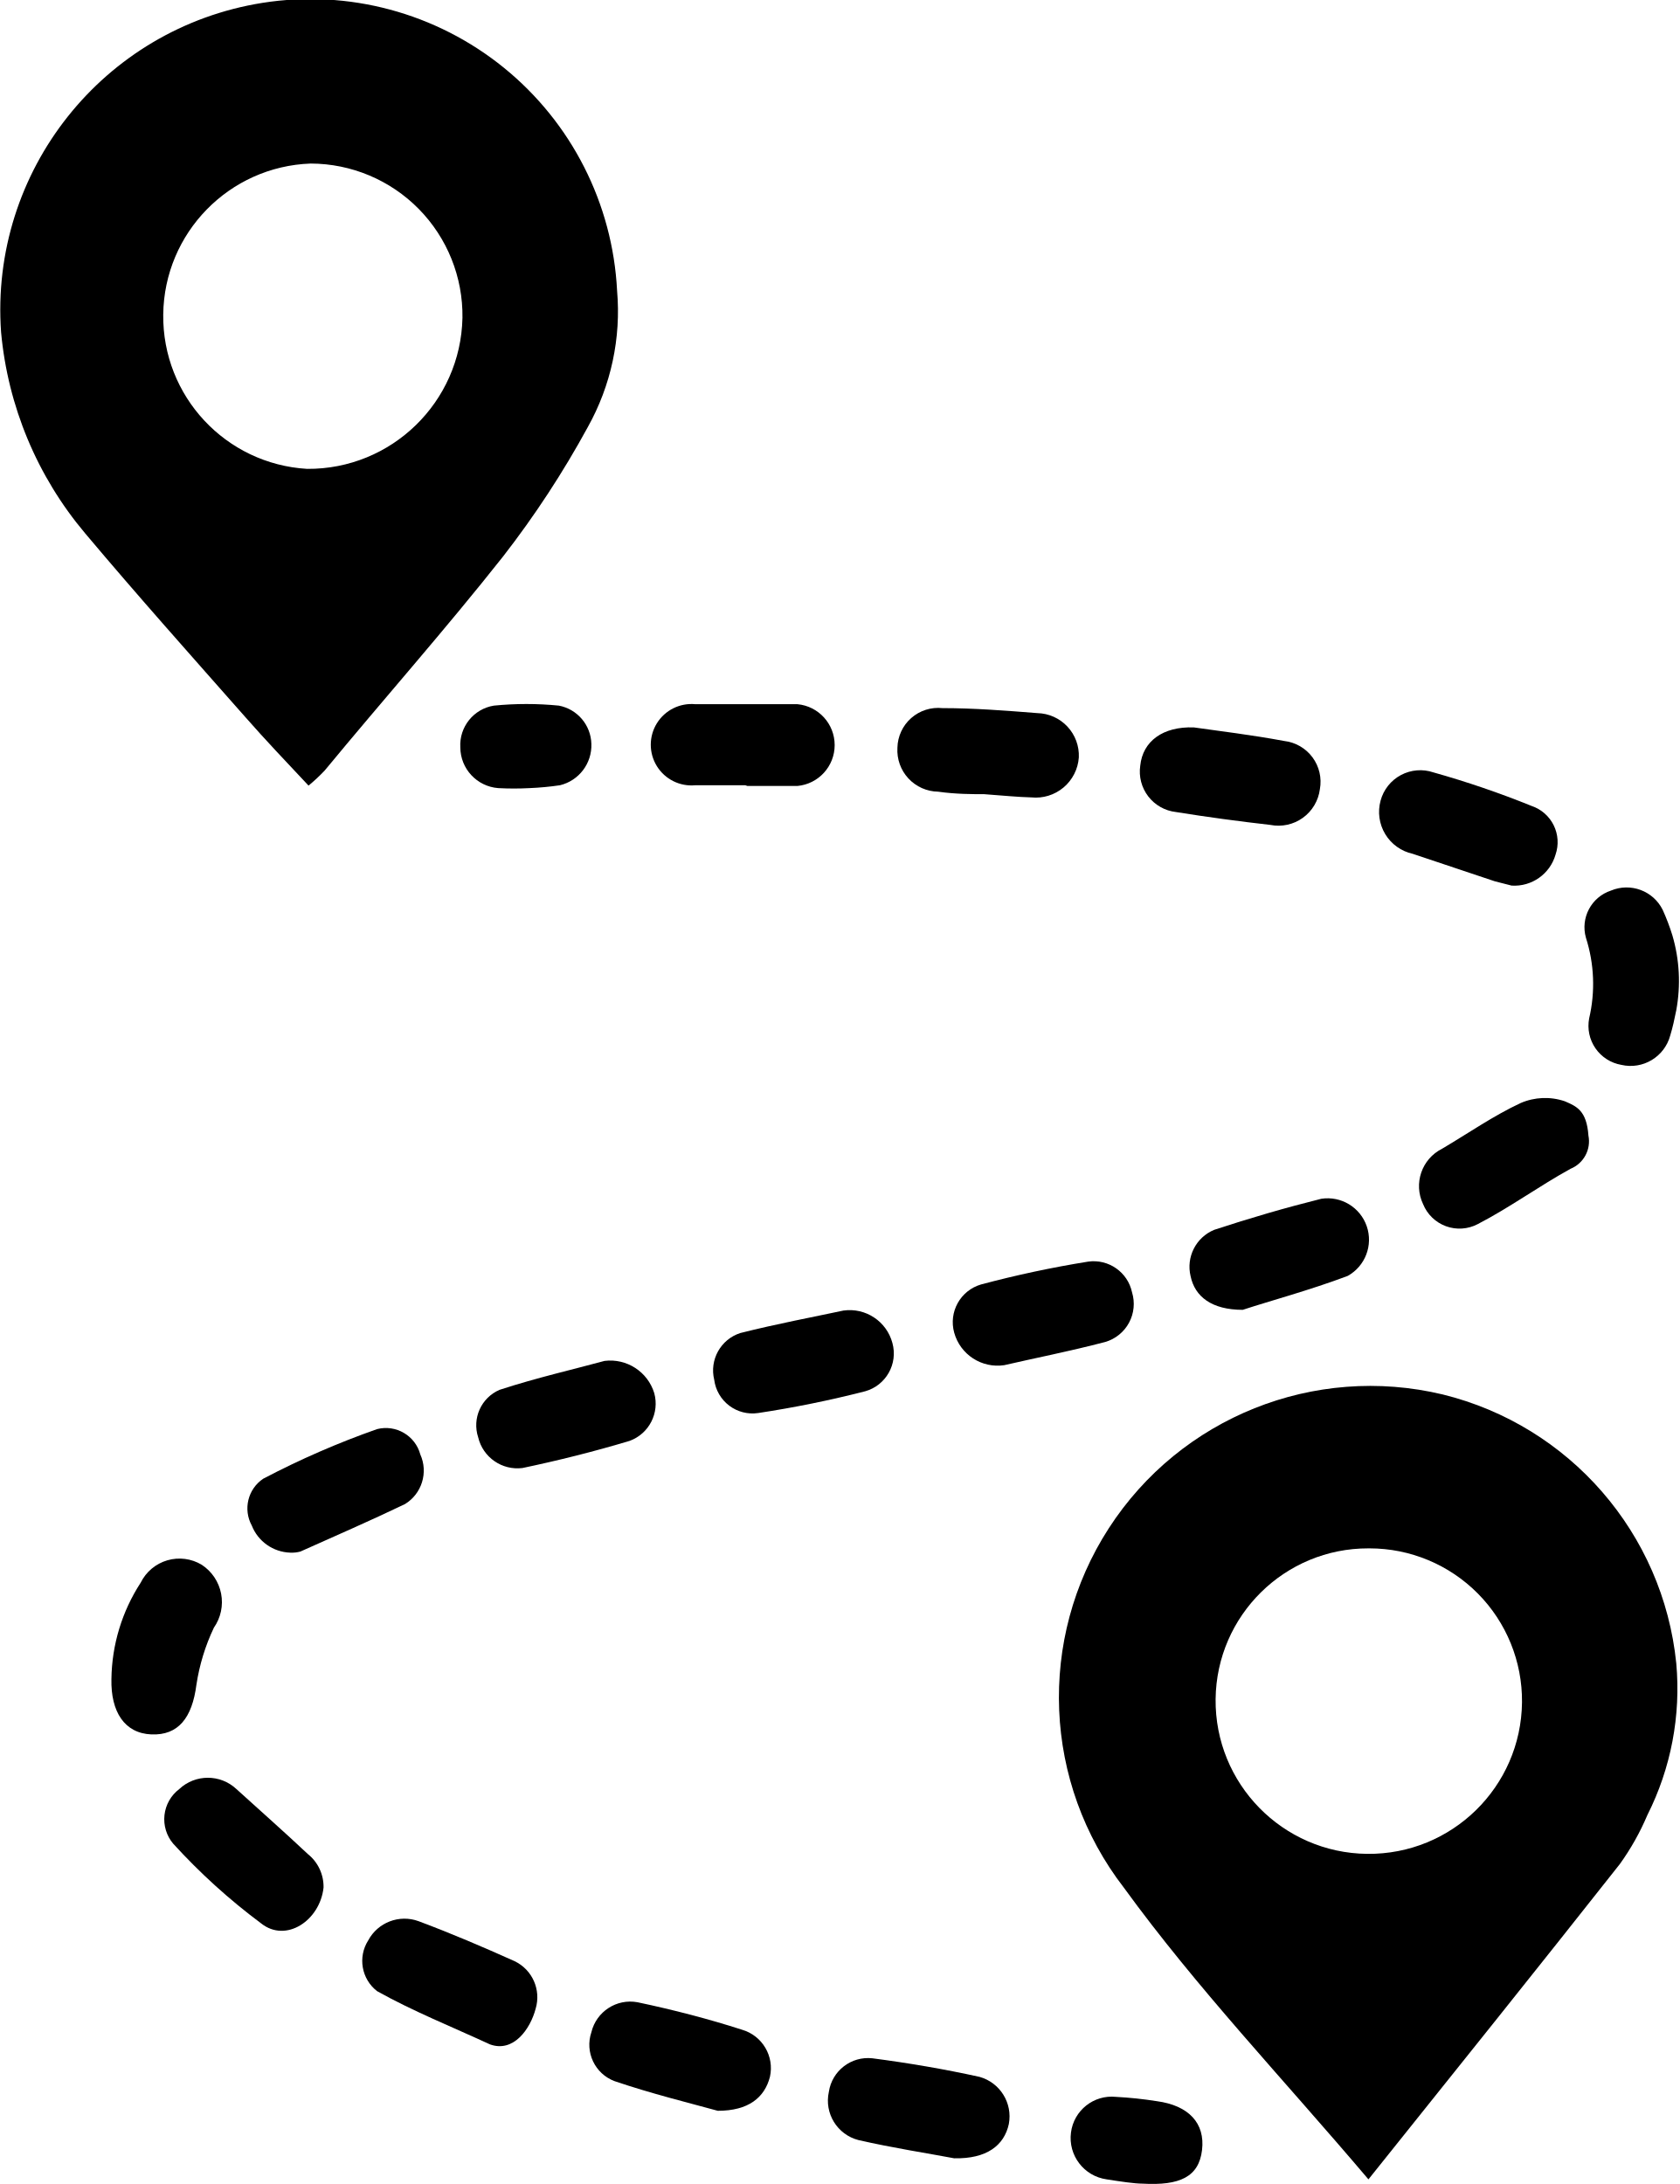
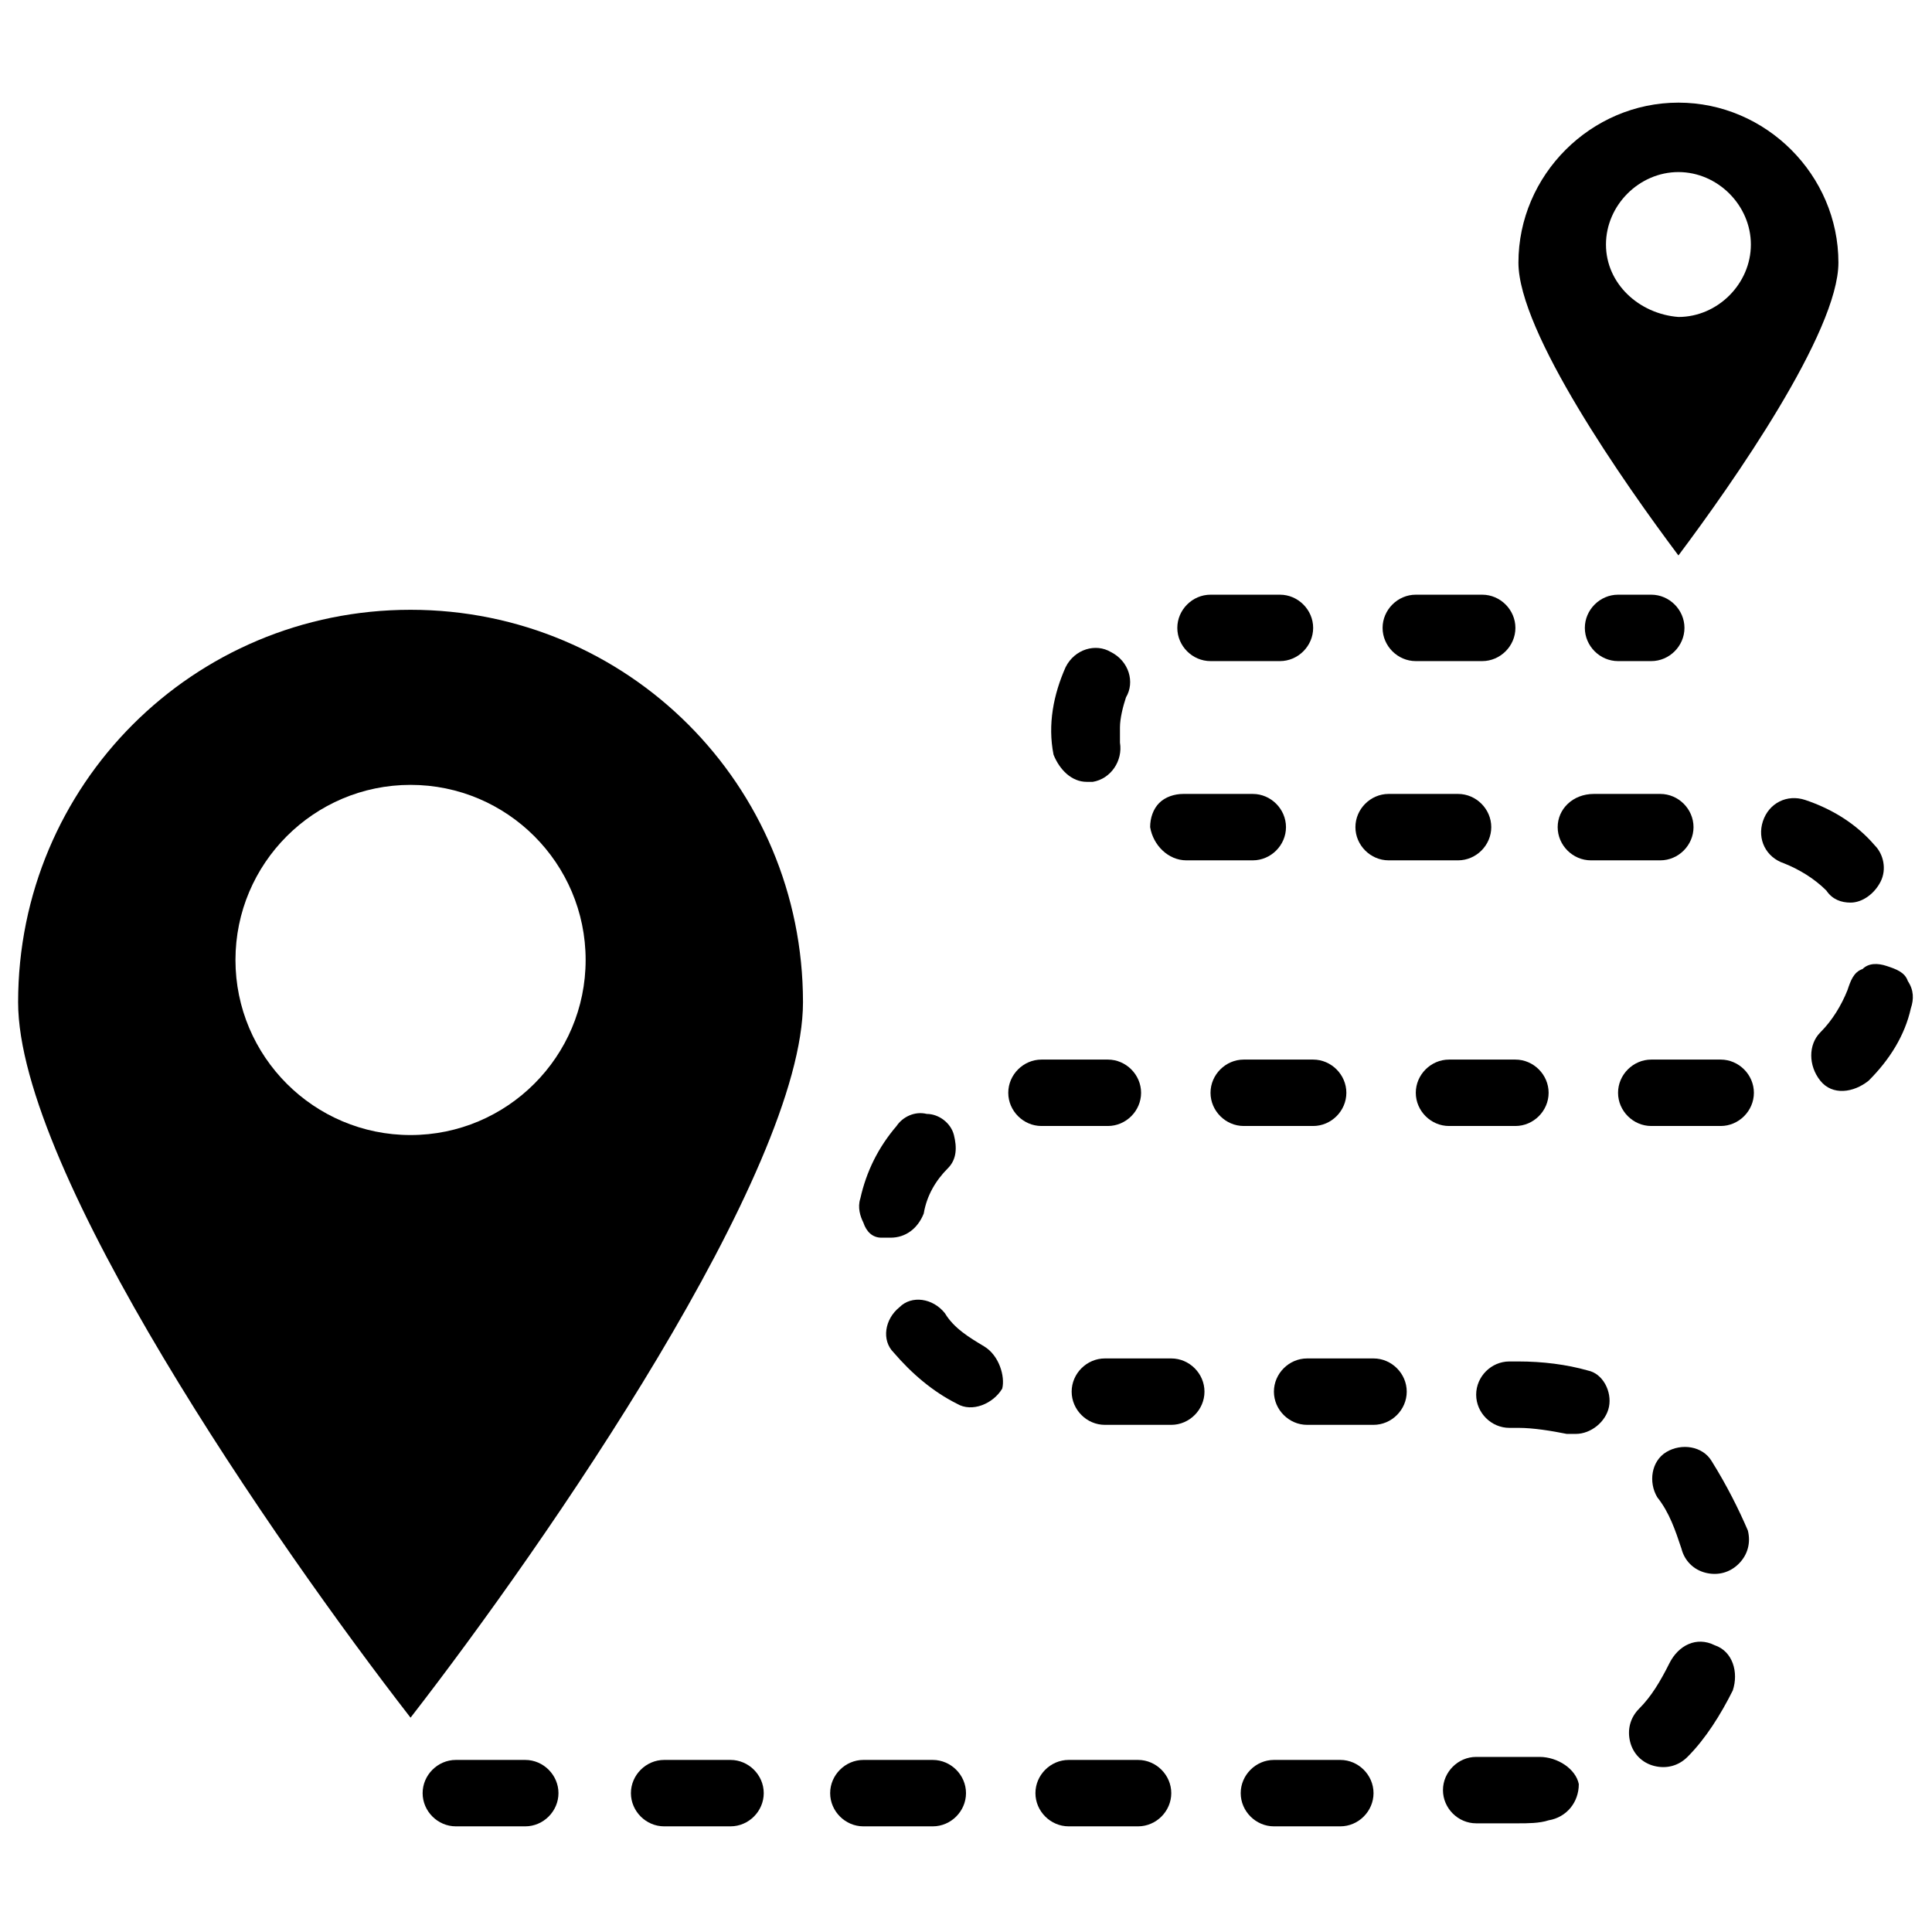
- <svg xmlns="http://www.w3.org/2000/svg" viewBox="0 0 47.02 61.16">
-   <path d="M17.08,23.42c-.61-.65-1.21-1.28-1.78-1.93-1.5-1.7-3-3.38-4.48-5.14a10.18,10.18,0,0,1-2.35-5.63A8.71,8.71,0,0,1,15.79,1.5a8.6,8.6,0,0,1,9.93,8.06,6.65,6.65,0,0,1-.82,3.82A26.84,26.84,0,0,1,22.53,17c-1.62,2.05-3.35,4-5,6A5.15,5.15,0,0,1,17.08,23.42ZM17.14,6a4.28,4.28,0,0,0-.1,8.55,4.32,4.32,0,0,0,4.35-4.23A4.26,4.26,0,0,0,17.14,6Z" transform="translate(-8.44 -1.42)" />
-   <path d="M46.76,62.45c-2.4-2.83-4.81-5.36-6.85-8.17a8.72,8.72,0,0,1,8.93-13.81A8.65,8.65,0,0,1,55.38,48a7.87,7.87,0,0,1-.81,4.25,7.08,7.08,0,0,1-.77,1.37C51.52,56.51,49.21,59.39,46.76,62.45Zm0-17.67A4.27,4.27,0,0,0,42.48,49a4.29,4.29,0,1,0,8.58.09A4.27,4.27,0,0,0,46.79,44.78Z" transform="translate(-8.44 -1.42)" />
-   <path d="M28.54,60.53c-.8-.22-1.86-.48-2.89-.83A1.09,1.09,0,0,1,25,58.33a1.12,1.12,0,0,1,1.29-.84c1,.21,2,.47,2.93.77A1.12,1.12,0,0,1,30,59.58C29.85,60.16,29.4,60.53,28.54,60.53Z" transform="translate(-8.44 -1.42)" />
-   <path d="M43.24,38.1c-.87,0-1.34-.37-1.46-.94a1.12,1.12,0,0,1,.66-1.3c1-.33,2-.62,3-.87a1.16,1.16,0,0,1,.74,2.16C45.12,37.55,44,37.85,43.24,38.1Z" transform="translate(-8.44 -1.42)" />
-   <path d="M16.57,44.9a1.2,1.2,0,0,1-1.08-.76,1,1,0,0,1,.32-1.31A23.91,23.91,0,0,1,19,41.44a1,1,0,0,1,1.21.71,1.1,1.1,0,0,1-.43,1.39c-1,.48-1.95.89-2.93,1.33A.93.93,0,0,1,16.57,44.9Z" transform="translate(-8.44 -1.42)" />
-   <path d="M35.16,61.86c-.74-.14-1.72-.29-2.68-.51A1.14,1.14,0,0,1,31.65,60a1.11,1.11,0,0,1,1.22-.94c1,.13,2,.3,3,.52a1.15,1.15,0,0,1,.82,1.32C36.56,61.5,36.07,61.88,35.16,61.86Z" transform="translate(-8.44 -1.42)" />
-   <path d="M22.16,58.67C21.1,58.18,20,57.74,19,57.18a1.07,1.07,0,0,1-.25-1.42,1.15,1.15,0,0,1,1.41-.54c.91.34,1.8.72,2.69,1.12a1.12,1.12,0,0,1,.59,1.33C23.29,58.24,22.82,58.91,22.16,58.67Z" transform="translate(-8.44 -1.42)" />
-   <path d="M36,23.66c-.32,0-.8,0-1.29-.07a1.16,1.16,0,0,1-1.14-1.23,1.14,1.14,0,0,1,1.26-1.11c.89,0,1.78.07,2.66.14a1.19,1.19,0,0,1,1.16,1.24,1.21,1.21,0,0,1-1.33,1.12C36.93,23.74,36.55,23.7,36,23.66Z" transform="translate(-8.44 -1.42)" />
-   <path d="M55.27,27.61a4.52,4.52,0,0,1,.11,2.1c-.05.25-.1.48-.17.71a1.15,1.15,0,0,1-1.37.82,1.11,1.11,0,0,1-.9-1.3,4.24,4.24,0,0,0-.09-2.26,1.08,1.08,0,0,1,.7-1.32A1.13,1.13,0,0,1,55,26.9,6.09,6.09,0,0,1,55.27,27.61Z" transform="translate(-8.44 -1.42)" />
-   <path d="M17.5,54.28c-.1.92-1.05,1.56-1.75,1a17.33,17.33,0,0,1-2.46-2.23,1.06,1.06,0,0,1,.17-1.53,1.17,1.17,0,0,1,1.6,0c.66.6,1.33,1.19,2,1.82A1.17,1.17,0,0,1,17.5,54.28Z" transform="translate(-8.44 -1.42)" />
-   <path d="M32.06,38.12a1.24,1.24,0,0,1,1.37.91,1.1,1.1,0,0,1-.76,1.35,30.07,30.07,0,0,1-3,.61,1.08,1.08,0,0,1-1.23-.93,1.1,1.1,0,0,1,.73-1.31C30.2,38.49,31.22,38.3,32.06,38.12Z" transform="translate(-8.44 -1.42)" />
-   <path d="M52.92,33.22a.83.83,0,0,1-.5.93c-.89.49-1.71,1.09-2.6,1.55a1.1,1.1,0,0,1-1.53-.56,1.17,1.17,0,0,1,.53-1.55c.73-.43,1.43-.92,2.2-1.28a1.72,1.72,0,0,1,1.24-.05C52.58,32.4,52.87,32.51,52.92,33.22Z" transform="translate(-8.44 -1.42)" />
-   <path d="M25.37,39.53a1.29,1.29,0,0,1,1.39.9,1.11,1.11,0,0,1-.69,1.34c-1,.3-2,.55-3,.76a1.13,1.13,0,0,1-1.24-.86,1.08,1.08,0,0,1,.6-1.33C23.47,40,24.53,39.76,25.37,39.53Z" transform="translate(-8.44 -1.42)" />
-   <path d="M50.77,26.22l-.47-.12L48,25.33a1.2,1.2,0,0,1-.9-1.49,1.15,1.15,0,0,1,1.48-.79,26.19,26.19,0,0,1,2.75.94A1.07,1.07,0,0,1,52,25.35,1.2,1.2,0,0,1,50.77,26.22Z" transform="translate(-8.44 -1.42)" />
-   <path d="M36.56,39.65a1.26,1.26,0,0,1-1.4-.91,1.1,1.1,0,0,1,.75-1.35,30.19,30.19,0,0,1,3-.64,1.1,1.1,0,0,1,1.23.86A1.11,1.11,0,0,1,39.39,39C38.4,39.26,37.38,39.46,36.56,39.65Z" transform="translate(-8.44 -1.42)" />
-   <path d="M41.87,21.79c.7.1,1.62.21,2.53.38a1.15,1.15,0,0,1,1,1.35,1.17,1.17,0,0,1-1.39,1c-.88-.1-1.77-.22-2.64-.36a1.14,1.14,0,0,1-1-1.3C40.44,22.18,41,21.76,41.87,21.79Z" transform="translate(-8.44 -1.42)" />
-   <path d="M11.56,48.44a5.07,5.07,0,0,1,.82-2.7,1.21,1.21,0,0,1,1.71-.5A1.25,1.25,0,0,1,14.43,47a5.7,5.7,0,0,0-.49,1.6c-.12.93-.51,1.42-1.26,1.39S11.54,49.36,11.56,48.44Z" transform="translate(-8.44 -1.42)" />
-   <path d="M29.31,23.41c-.47,0-.93,0-1.4,0a1.14,1.14,0,1,1,0-2.27c.95,0,1.91,0,2.86,0a1.15,1.15,0,0,1,0,2.29c-.47,0-.93,0-1.4,0Z" transform="translate(-8.44 -1.42)" />
-   <path d="M23.27,23.49a8.24,8.24,0,0,1-.88,0,1.15,1.15,0,0,1-1.06-1.14,1.12,1.12,0,0,1,.94-1.17,9.21,9.21,0,0,1,1.82,0A1.12,1.12,0,0,1,25,22.25a1.15,1.15,0,0,1-.88,1.16A8.17,8.17,0,0,1,23.27,23.49Z" transform="translate(-8.44 -1.42)" />
-   <path d="M40.43,62.57c-.22,0-.62-.06-1-.12a1.17,1.17,0,0,1-1-1.31,1.15,1.15,0,0,1,1.26-1,11,11,0,0,1,1.14.12c.9.12,1.36.62,1.27,1.37S41.48,62.63,40.43,62.57Z" transform="translate(-8.44 -1.42)" />
+ <svg xmlns="http://www.w3.org/2000/svg" version="1.1" id="レイヤー_1" x="0px" y="0px" viewBox="0 0 64 64" style="enable-background:new 0 0 64 64;" xml:space="preserve">
+   <g>
+     <path d="M13.6,20.2c-7.2,0-13,5.8-13,13c0,5.6,8.5,17.9,13,23.7c4.5-5.8,13-18.1,13-23.7C26.6,26,20.8,20.2,13.6,20.2z M13.6,37.6   c-3.2,0-5.8-2.6-5.8-5.8s2.6-5.8,5.8-5.8s5.8,2.6,5.8,5.8S16.8,37.6,13.6,37.6z" />
+     <path d="M53.6,21.9h1.1c0.6,0,1.1-0.5,1.1-1.1s-0.5-1.1-1.1-1.1h-1.1c-0.6,0-1.1,0.5-1.1,1.1S53,21.9,53.6,21.9z" />
+     <path d="M39.3,28.5h2.2c0.6,0,1.1-0.5,1.1-1.1c0-0.6-0.5-1.1-1.1-1.1h-2.3c-0.3,0-0.6,0.1-0.8,0.3c-0.2,0.2-0.3,0.5-0.3,0.8   C38.2,28,38.7,28.5,39.3,28.5z" />
+     <path d="M51.6,27.4c0,0.6,0.5,1.1,1.1,1.1H55c0.6,0,1.1-0.5,1.1-1.1c0-0.6-0.5-1.1-1.1-1.1h-2.2C52.1,26.3,51.6,26.8,51.6,27.4z" />
+     <path d="M46.9,21.9h2.2c0.6,0,1.1-0.5,1.1-1.1s-0.5-1.1-1.1-1.1h-2.2c-0.6,0-1.1,0.5-1.1,1.1S46.3,21.9,46.9,21.9z" />
+     <path d="M17.4,58.3h-2.3c-0.6,0-1.1,0.5-1.1,1.1s0.5,1.1,1.1,1.1h2.3c0.6,0,1.1-0.5,1.1-1.1S18,58.3,17.4,58.3z" />
+     <path d="M36,25.9c0.1,0,0.2,0,0.2,0c0.6-0.1,1-0.7,0.9-1.3c0-0.2,0-0.3,0-0.5c0-0.3,0.1-0.7,0.2-1c0.3-0.5,0.1-1.2-0.5-1.5   c-0.5-0.3-1.2-0.1-1.5,0.5C34.9,23,34.7,24,34.9,25C35.1,25.5,35.5,25.9,36,25.9z" />
+     <path d="M46,28.5h2.3c0.6,0,1.1-0.5,1.1-1.1c0-0.6-0.5-1.1-1.1-1.1H46c-0.6,0-1.1,0.5-1.1,1.1C44.9,28,45.4,28.5,46,28.5z" />
+     <path d="M40.1,21.9h2.3c0.6,0,1.1-0.5,1.1-1.1s-0.5-1.1-1.1-1.1h-2.3c-0.6,0-1.1,0.5-1.1,1.1S39.5,21.9,40.1,21.9z" />
+     <path d="M29.2,41c0.1,0,0.2,0,0.3,0c0.5,0,0.9-0.3,1.1-0.8c0.1-0.6,0.4-1.1,0.8-1.5c0.3-0.3,0.3-0.7,0.2-1.1   c-0.1-0.4-0.5-0.7-0.9-0.7c-0.4-0.1-0.8,0.1-1,0.4c-0.6,0.7-1,1.5-1.2,2.4c-0.1,0.3,0,0.6,0.1,0.8C28.7,40.8,28.9,41,29.2,41z" />
+     <path d="M51,58.2c-0.2,0-0.5,0-0.7,0h-1.4c-0.6,0-1.1,0.5-1.1,1.1s0.5,1.1,1.1,1.1h1.4c0.3,0,0.7,0,1-0.1c0.6-0.1,1-0.6,1-1.2   C52.2,58.6,51.6,58.2,51,58.2z" />
+     <polygon points="51,58.2 51,58.2 51,58.2  " />
+     <path d="M52.6,45.4L52.6,45.4c-0.7-0.2-1.5-0.3-2.3-0.3H50c-0.6,0-1.1,0.5-1.1,1.1s0.5,1.1,1.1,1.1h0.3c0.5,0,1.1,0.1,1.6,0.2   c0.1,0,0.2,0,0.3,0c0.5,0,1-0.4,1.1-0.9C53.4,46.1,53.1,45.5,52.6,45.4z" />
+     <path d="M50.2,37.3c0.6,0,1.1-0.5,1.1-1.1c0-0.6-0.5-1.1-1.1-1.1H48c-0.6,0-1.1,0.5-1.1,1.1c0,0.6,0.5,1.1,1.1,1.1H50.2z" />
+     <path d="M56.8,54.5c-0.6-0.3-1.2,0-1.5,0.6c-0.3,0.6-0.6,1.1-1,1.5c-0.3,0.3-0.4,0.7-0.3,1.1c0.1,0.4,0.4,0.7,0.8,0.8   c0.4,0.1,0.8,0,1.1-0.3c0.6-0.6,1.1-1.4,1.5-2.2C57.6,55.4,57.4,54.7,56.8,54.5z" />
+     <path d="M63.2,32.5c-0.1-0.3-0.4-0.4-0.7-0.5c-0.3-0.1-0.6-0.1-0.8,0.1c-0.3,0.1-0.4,0.4-0.5,0.7c-0.2,0.5-0.5,1-0.9,1.4   c-0.4,0.4-0.4,1.1,0,1.6s1.1,0.4,1.6,0c0.7-0.7,1.2-1.5,1.4-2.4C63.4,33.1,63.4,32.8,63.2,32.5z" />
+     <path d="M61.3,29.9c0.4,0,0.8-0.3,1-0.7c0.2-0.4,0.1-0.9-0.2-1.2c-0.6-0.7-1.4-1.2-2.3-1.5c-0.6-0.2-1.2,0.1-1.4,0.7   s0.1,1.2,0.7,1.4c0.5,0.2,1,0.5,1.4,0.9C60.7,29.8,61,29.9,61.3,29.9z" />
+     <path d="M45.5,45h-2.2c-0.6,0-1.1,0.5-1.1,1.1s0.5,1.1,1.1,1.1h2.2c0.6,0,1.1-0.5,1.1-1.1S46.1,45,45.5,45z" />
+     <path d="M57,35.1h-2.3c-0.6,0-1.1,0.5-1.1,1.1c0,0.6,0.5,1.1,1.1,1.1H57c0.6,0,1.1-0.5,1.1-1.1C58.1,35.6,57.6,35.1,57,35.1z" />
+     <path d="M24.2,58.3h-2.2c-0.6,0-1.1,0.5-1.1,1.1s0.5,1.1,1.1,1.1h2.2c0.6,0,1.1-0.5,1.1-1.1S24.8,58.3,24.2,58.3z" />
+     <path d="M56.7,48.4c-0.3-0.5-1-0.6-1.5-0.3c-0.5,0.3-0.6,1-0.3,1.5c0.4,0.5,0.6,1.1,0.8,1.7c0.1,0.4,0.4,0.7,0.8,0.8   c0.4,0.1,0.8,0,1.1-0.3c0.3-0.3,0.4-0.7,0.3-1.1C57.6,50,57.2,49.2,56.7,48.4z" />
+     <path d="M32.6,44.6c-0.5-0.3-1-0.6-1.3-1.1c-0.4-0.5-1.1-0.6-1.5-0.2c-0.5,0.4-0.6,1.1-0.2,1.5c0.6,0.7,1.3,1.3,2.1,1.7   c0.5,0.3,1.2,0,1.5-0.5C33.3,45.6,33.1,44.9,32.6,44.6z" />
+     <path d="M30.9,58.3h-2.3c-0.6,0-1.1,0.5-1.1,1.1s0.5,1.1,1.1,1.1h2.3c0.6,0,1.1-0.5,1.1-1.1S31.5,58.3,30.9,58.3z" />
+     <path d="M44.4,58.3h-2.2c-0.6,0-1.1,0.5-1.1,1.1s0.5,1.1,1.1,1.1h2.2c0.6,0,1.1-0.5,1.1-1.1S45,58.3,44.4,58.3z" />
+     <path d="M36.7,37.3c0.6,0,1.1-0.5,1.1-1.1c0-0.6-0.5-1.1-1.1-1.1h-2.2c-0.6,0-1.1,0.5-1.1,1.1c0,0.6,0.5,1.1,1.1,1.1H36.7z" />
+     <path d="M43.5,37.3c0.6,0,1.1-0.5,1.1-1.1c0-0.6-0.5-1.1-1.1-1.1h-2.3c-0.6,0-1.1,0.5-1.1,1.1c0,0.6,0.5,1.1,1.1,1.1H43.5z" />
+     <path d="M38.8,45h-2.2c-0.6,0-1.1,0.5-1.1,1.1s0.5,1.1,1.1,1.1h2.2c0.6,0,1.1-0.5,1.1-1.1S39.4,45,38.8,45z" />
+     <path d="M37.7,58.3h-2.3c-0.6,0-1.1,0.5-1.1,1.1s0.5,1.1,1.1,1.1h2.3c0.6,0,1.1-0.5,1.1-1.1S38.3,58.3,37.7,58.3z" />
+     <path d="M60.9,8.7c0-2.9-2.4-5.3-5.3-5.3c-2.9,0-5.3,2.4-5.3,5.3c0,2.3,3.5,7.3,5.3,9.7C57.4,16,60.9,11,60.9,8.7z M53.2,8.1   c0-1.3,1.1-2.4,2.4-2.4c1.3,0,2.4,1.1,2.4,2.4c0,1.3-1.1,2.4-2.4,2.4C54.3,10.4,53.2,9.4,53.2,8.1z" />
+   </g>
</svg>
